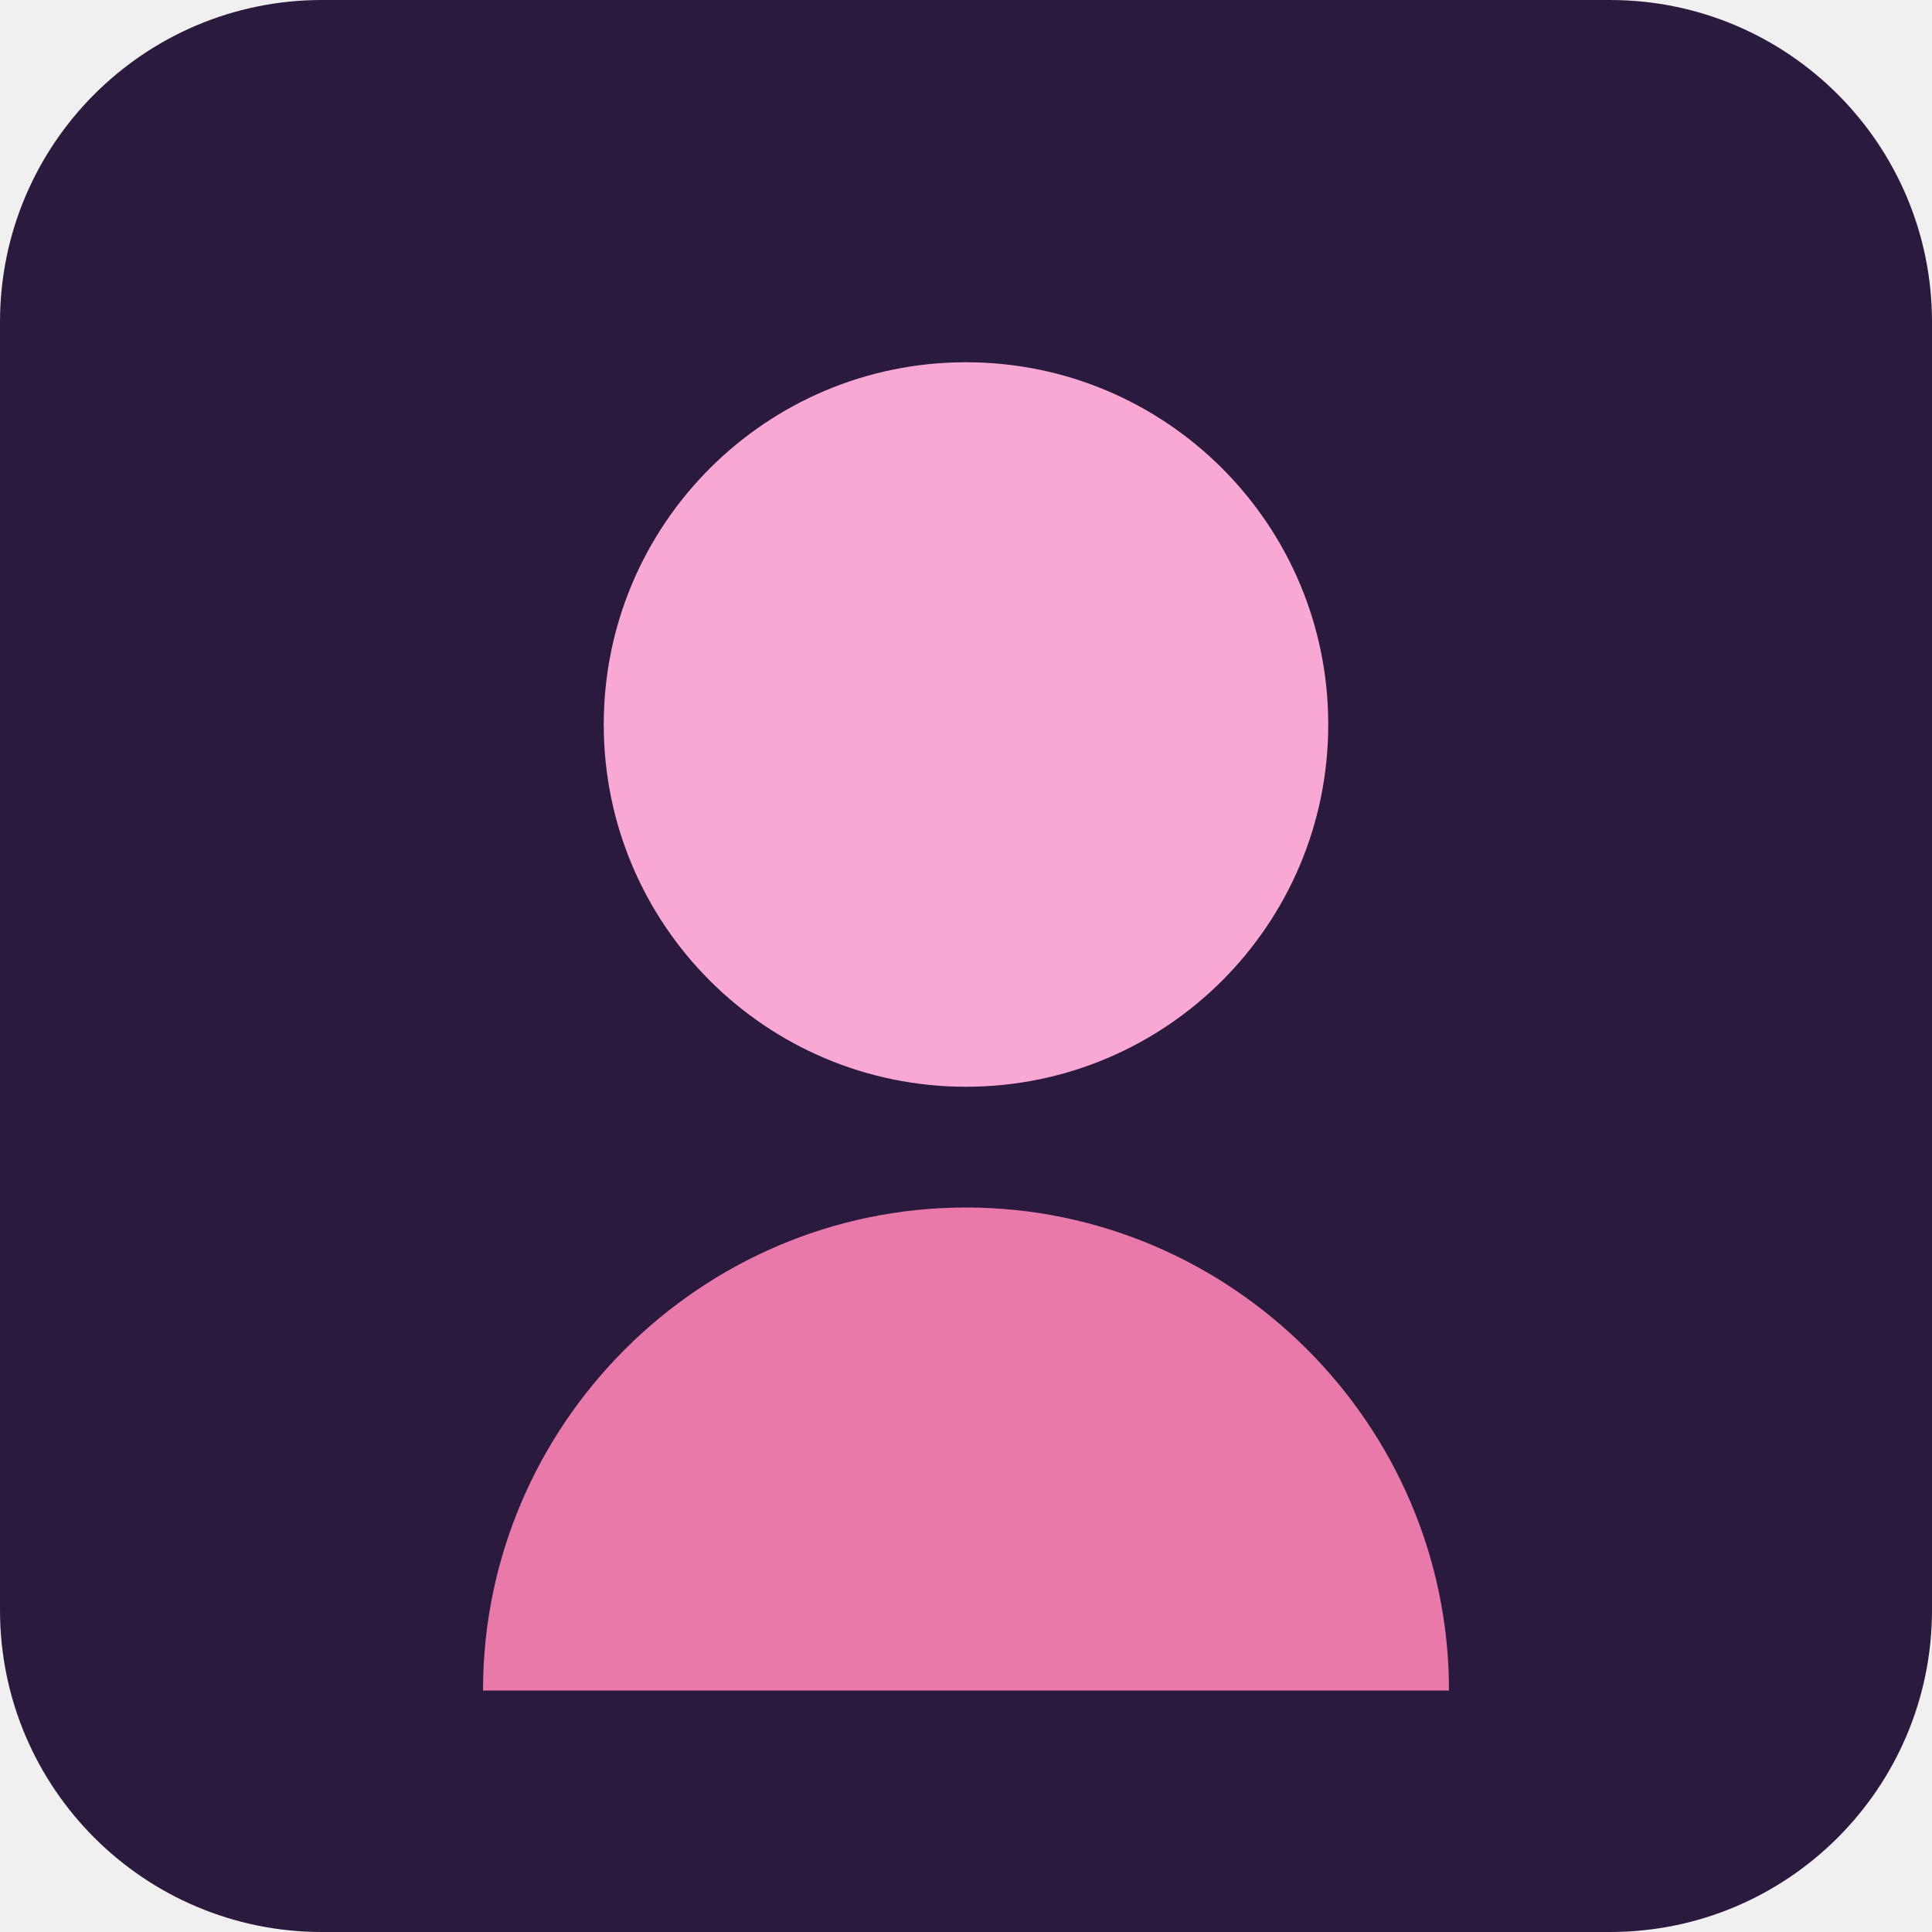
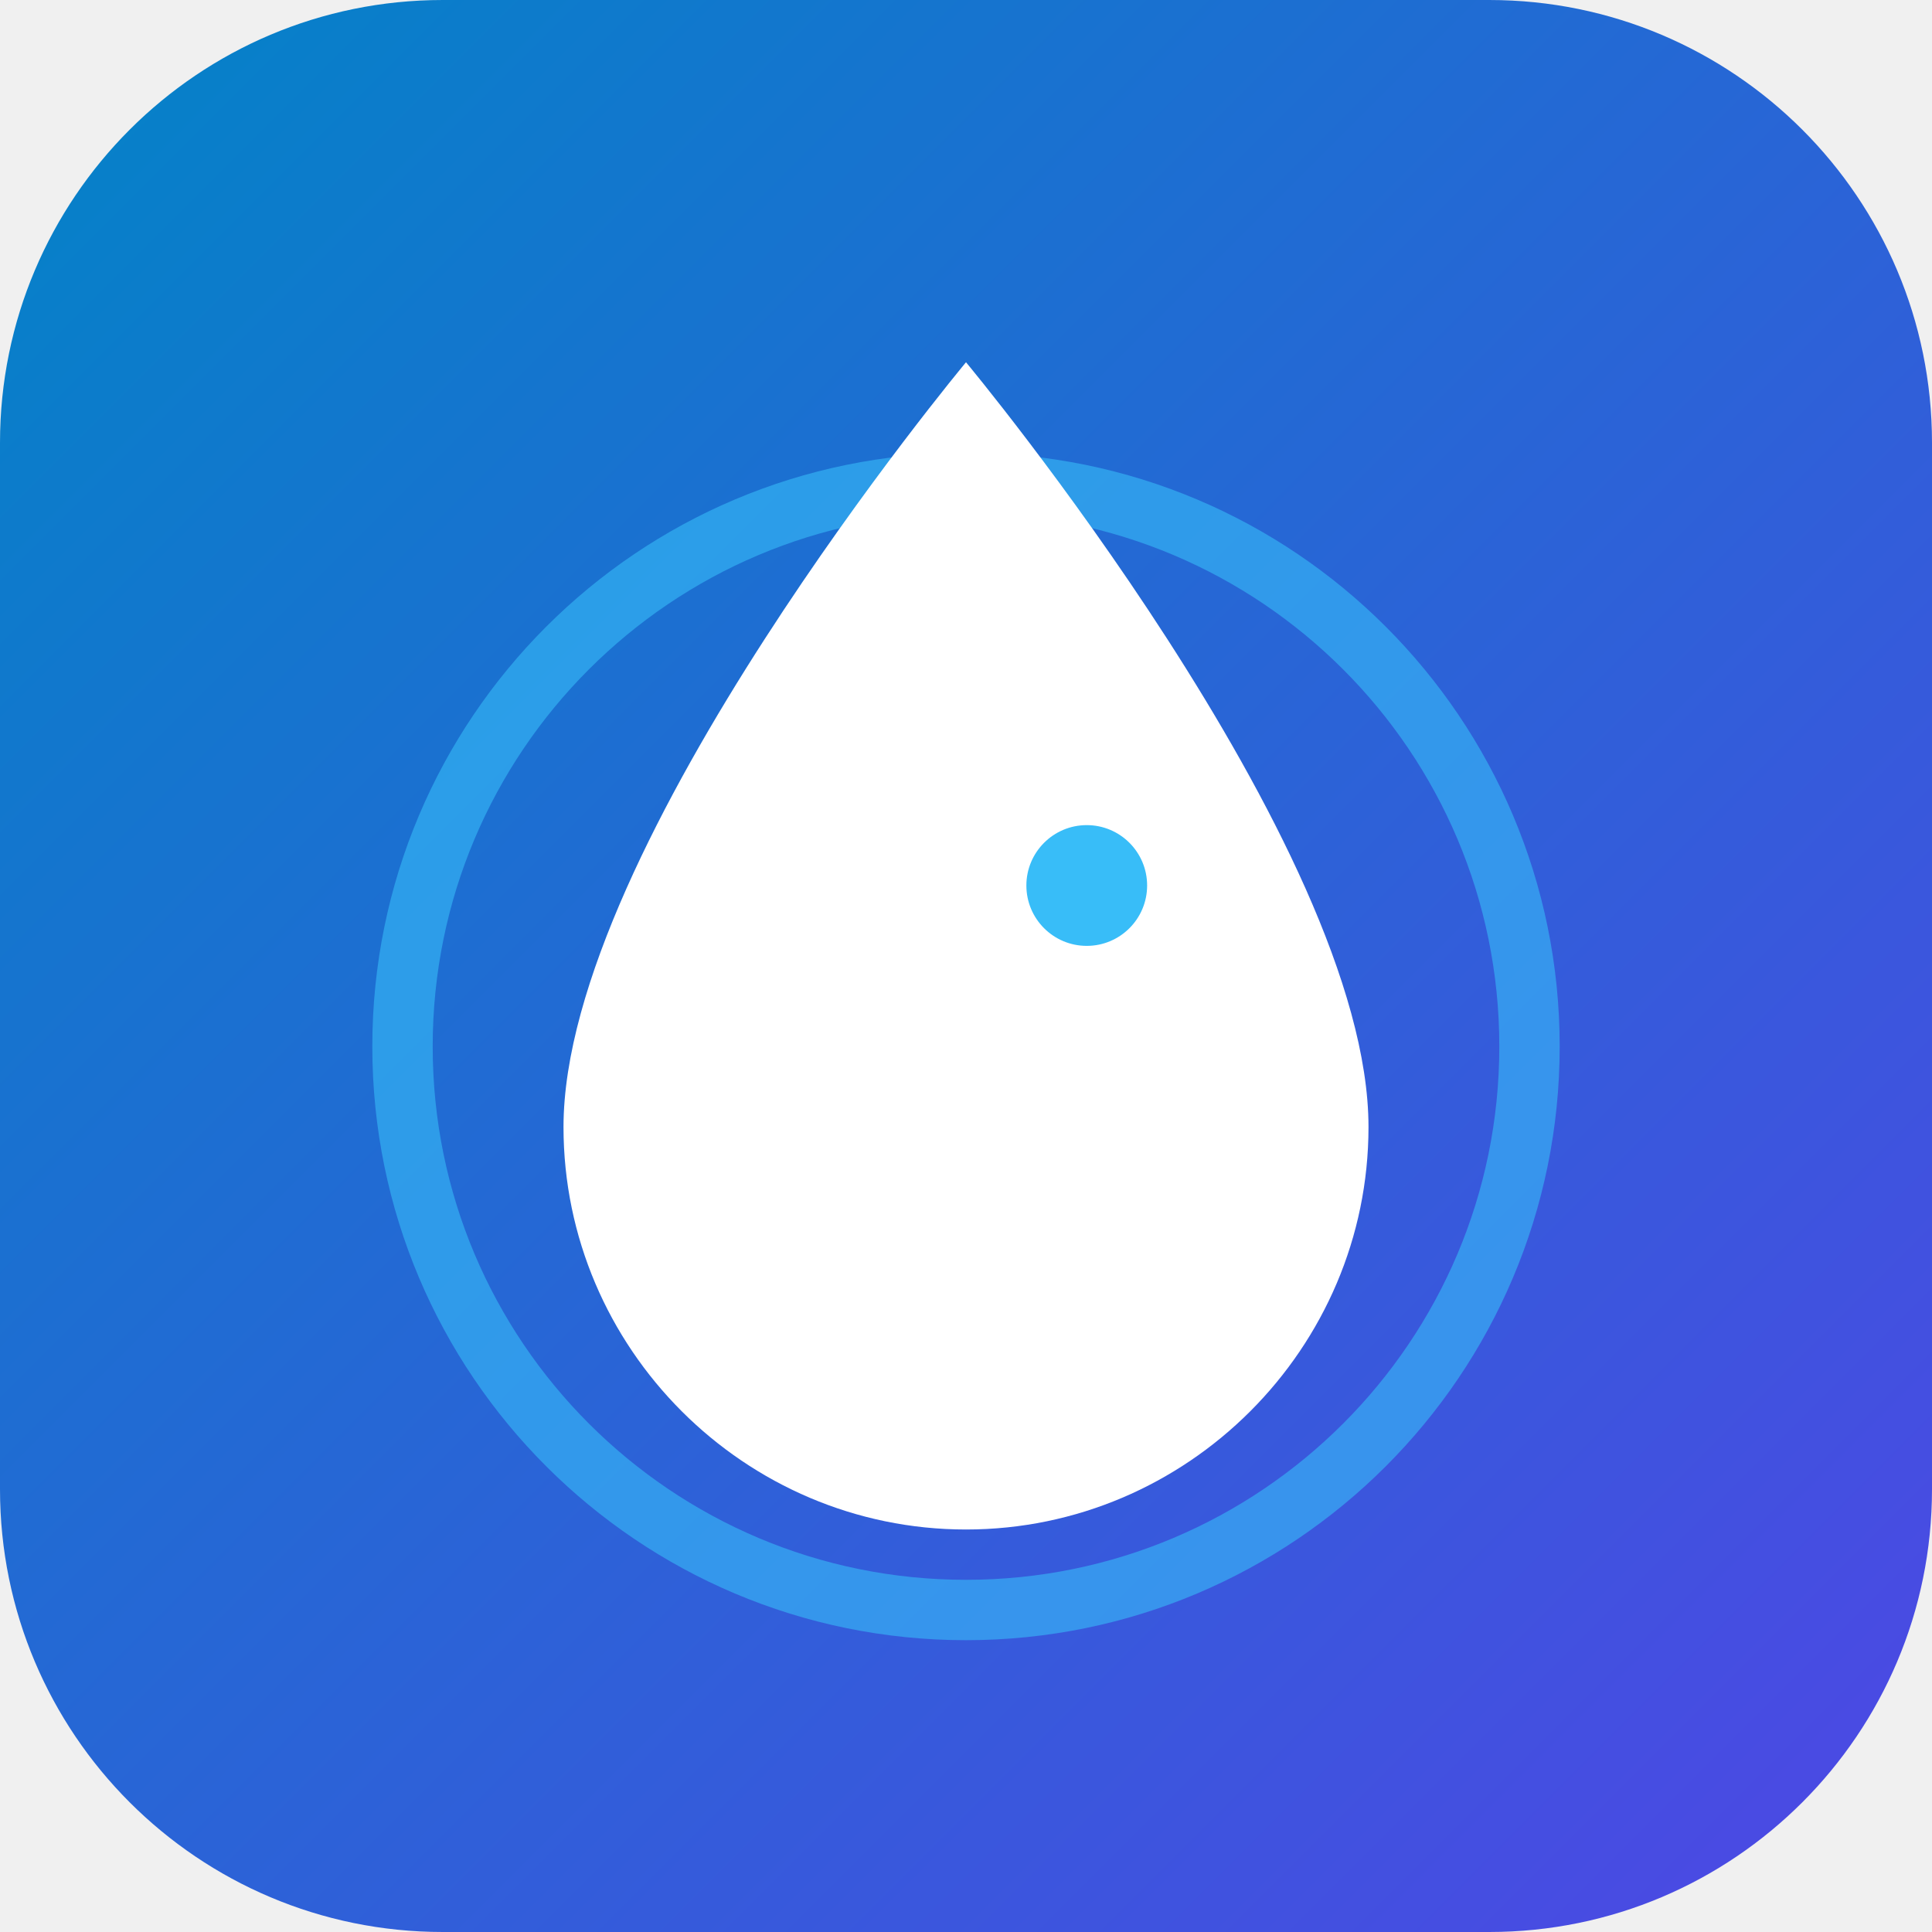
- <svg xmlns="http://www.w3.org/2000/svg" width="48" height="48" viewBox="0 0 48 48">
-   <rect width="48" height="48" rx="8" fill="#2a1a3d" />
-   <circle cx="24" cy="18" r="9" fill="#f9a8d4" />
-   <path d="M12 42c0-6.6 5.4-12 12-12s12 5.4 12 12" fill="#e879a9" />
+ <svg xmlns="http://www.w3.org/2000/svg" viewBox="0 0 48 48" width="48" height="48">
+   <defs>
+     <linearGradient id="bg48" x1="0%" y1="0%" x2="100%" y2="100%">
+       <stop offset="0%" stop-color="#0284c7" />
+       <stop offset="100%" stop-color="#4f46e5" />
+     </linearGradient>
+   </defs>
+   <rect width="48" height="48" rx="11" fill="url(#bg48)" />
+   <circle cx="24" cy="26" r="14" fill="none" stroke="#38bdf8" stroke-width="1.5" stroke-opacity="0.6" />
+   <path d="M24 9 C24 9, 14 21, 14 28 C14 33.5 18.5 38 24 38 C29.5 38 34 33.5 34 28 C34 21, 24 9, 24 9 Z" fill="#ffffff" />
+   <circle cx="27" cy="22" r="1.5" fill="#38bdf8" />
</svg>
